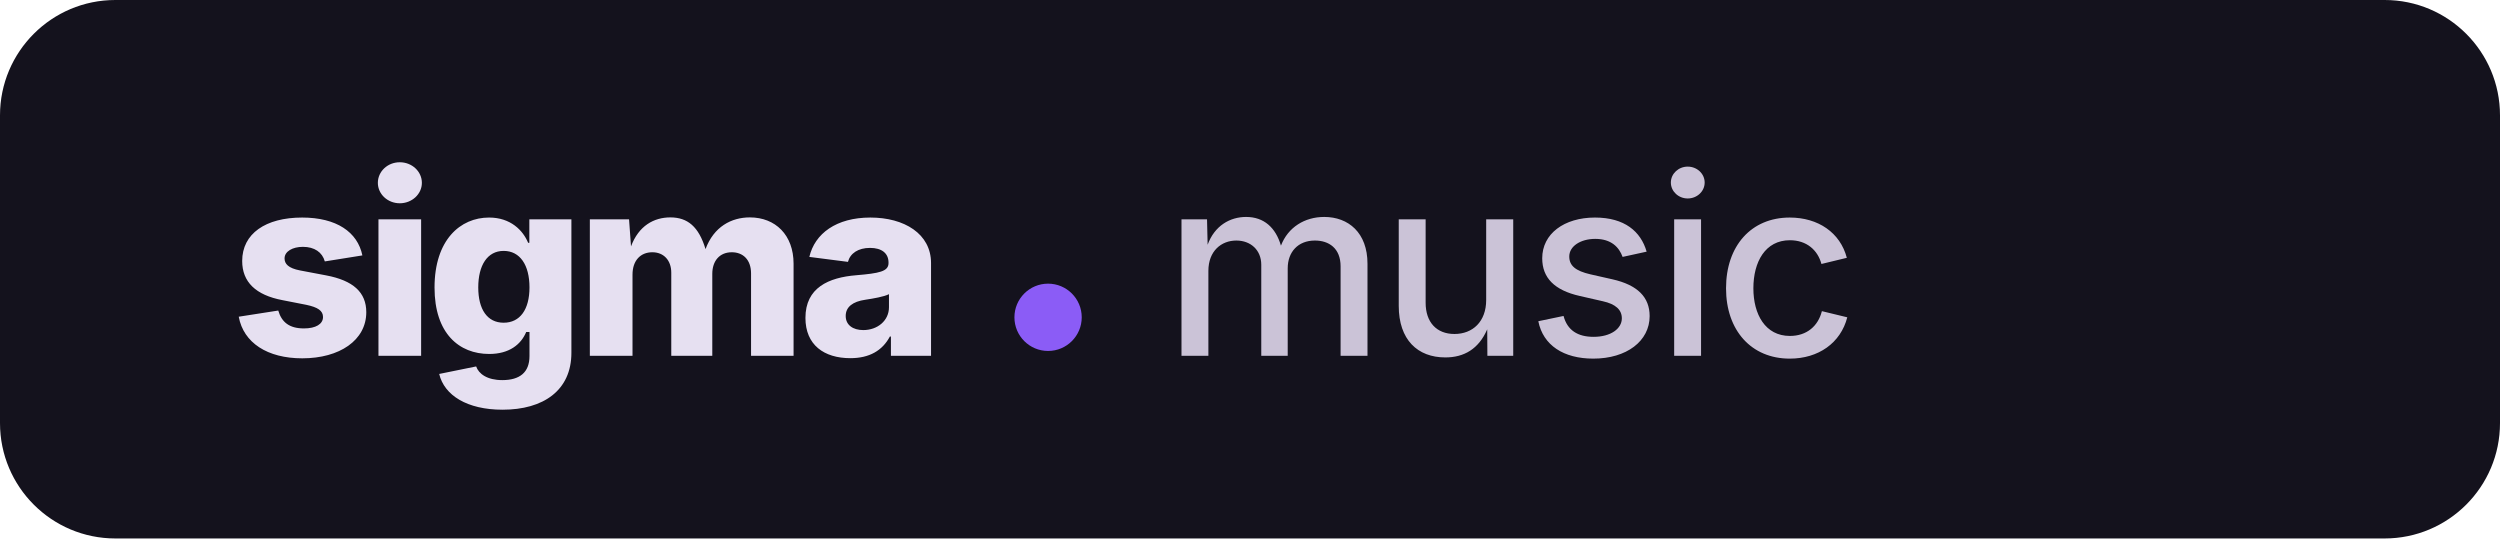
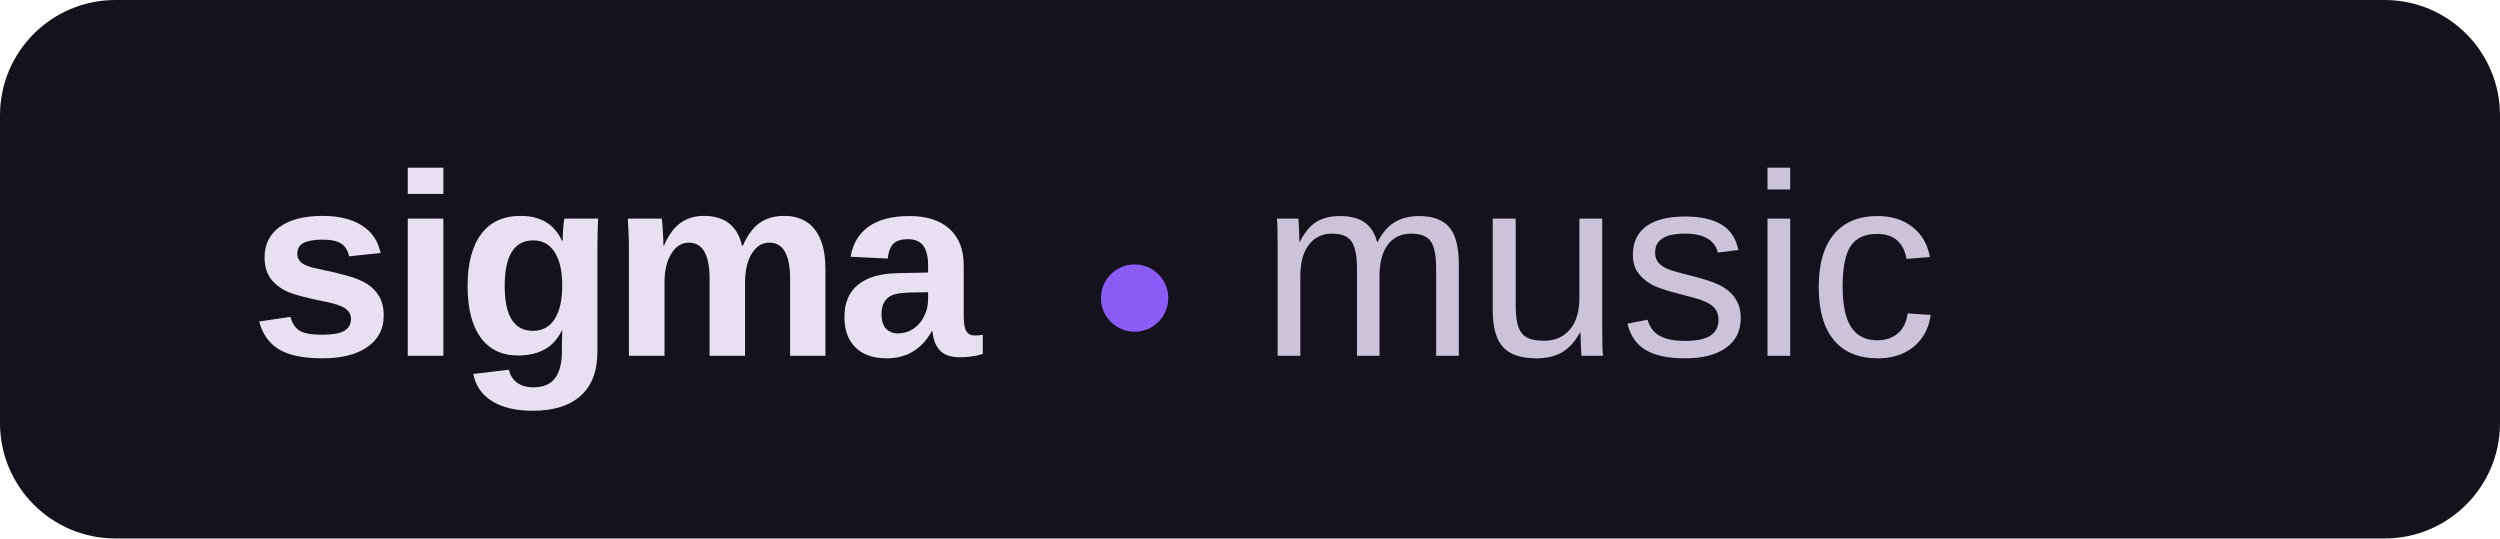
<svg xmlns="http://www.w3.org/2000/svg" viewBox="0 0 260 56" width="260" height="56" fill="none">
  <rect width="260" height="56" rx="12" fill="#14121D" />
-   <text x="24" y="37" font-family="'Plus Jakarta Sans', 'Inter', system-ui, -apple-system, sans-serif" font-size="26" font-weight="800" letter-spacing="-1" fill="#E6E0F1">sigma</text>
-   <circle cx="109" cy="33" r="3.5" fill="#8B5CF6" />
-   <text x="121" y="37" font-family="'Plus Jakarta Sans', 'Inter', system-ui, -apple-system, sans-serif" font-size="26" font-weight="500" letter-spacing="-0.5" fill="#CBC3D7">music</text>
+   <text x="26" y="37" font-family="Segoe UI, Arial, Helvetica, sans-serif" font-size="27" font-weight="800" letter-spacing="-0.5" fill="#E6E0F1">sigma</text>
+   <circle cx="118" cy="31" r="3.5" fill="#8B5CF6" />
+   <text x="131" y="37" font-family="Segoe UI, Arial, Helvetica, sans-serif" font-size="27" font-weight="400" letter-spacing="0" fill="#CBC3D7">music</text>
</svg>
